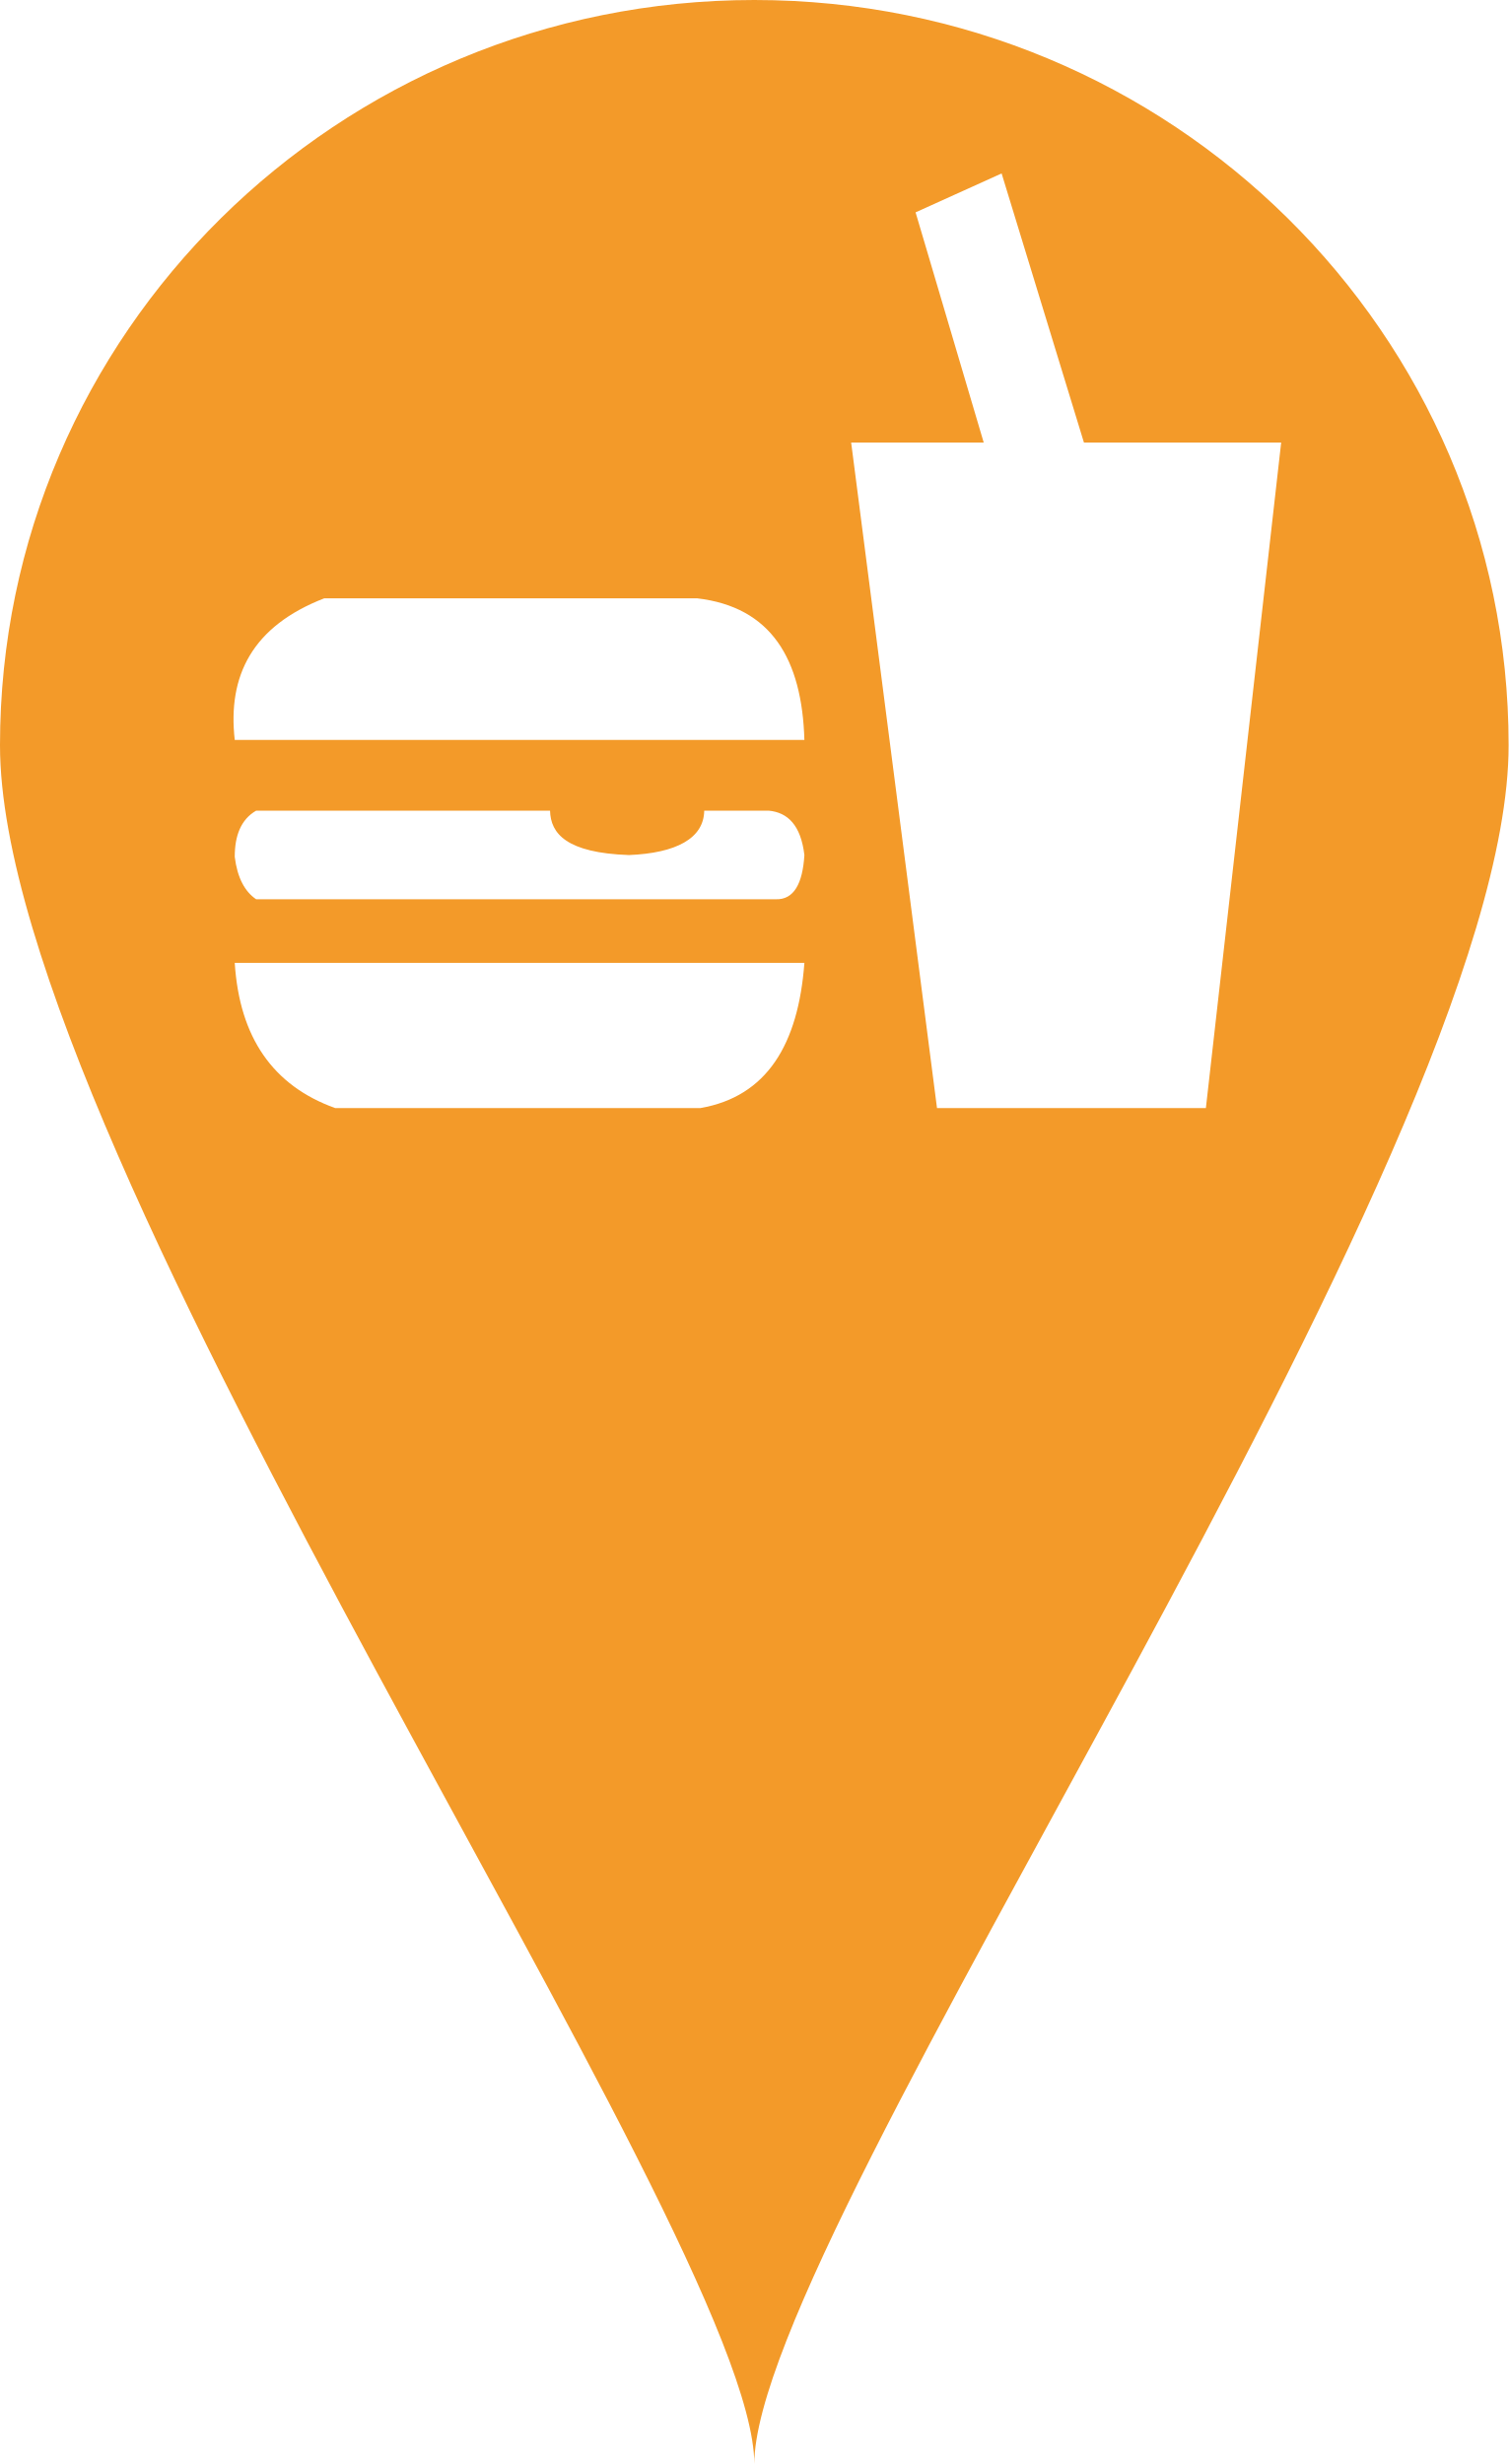
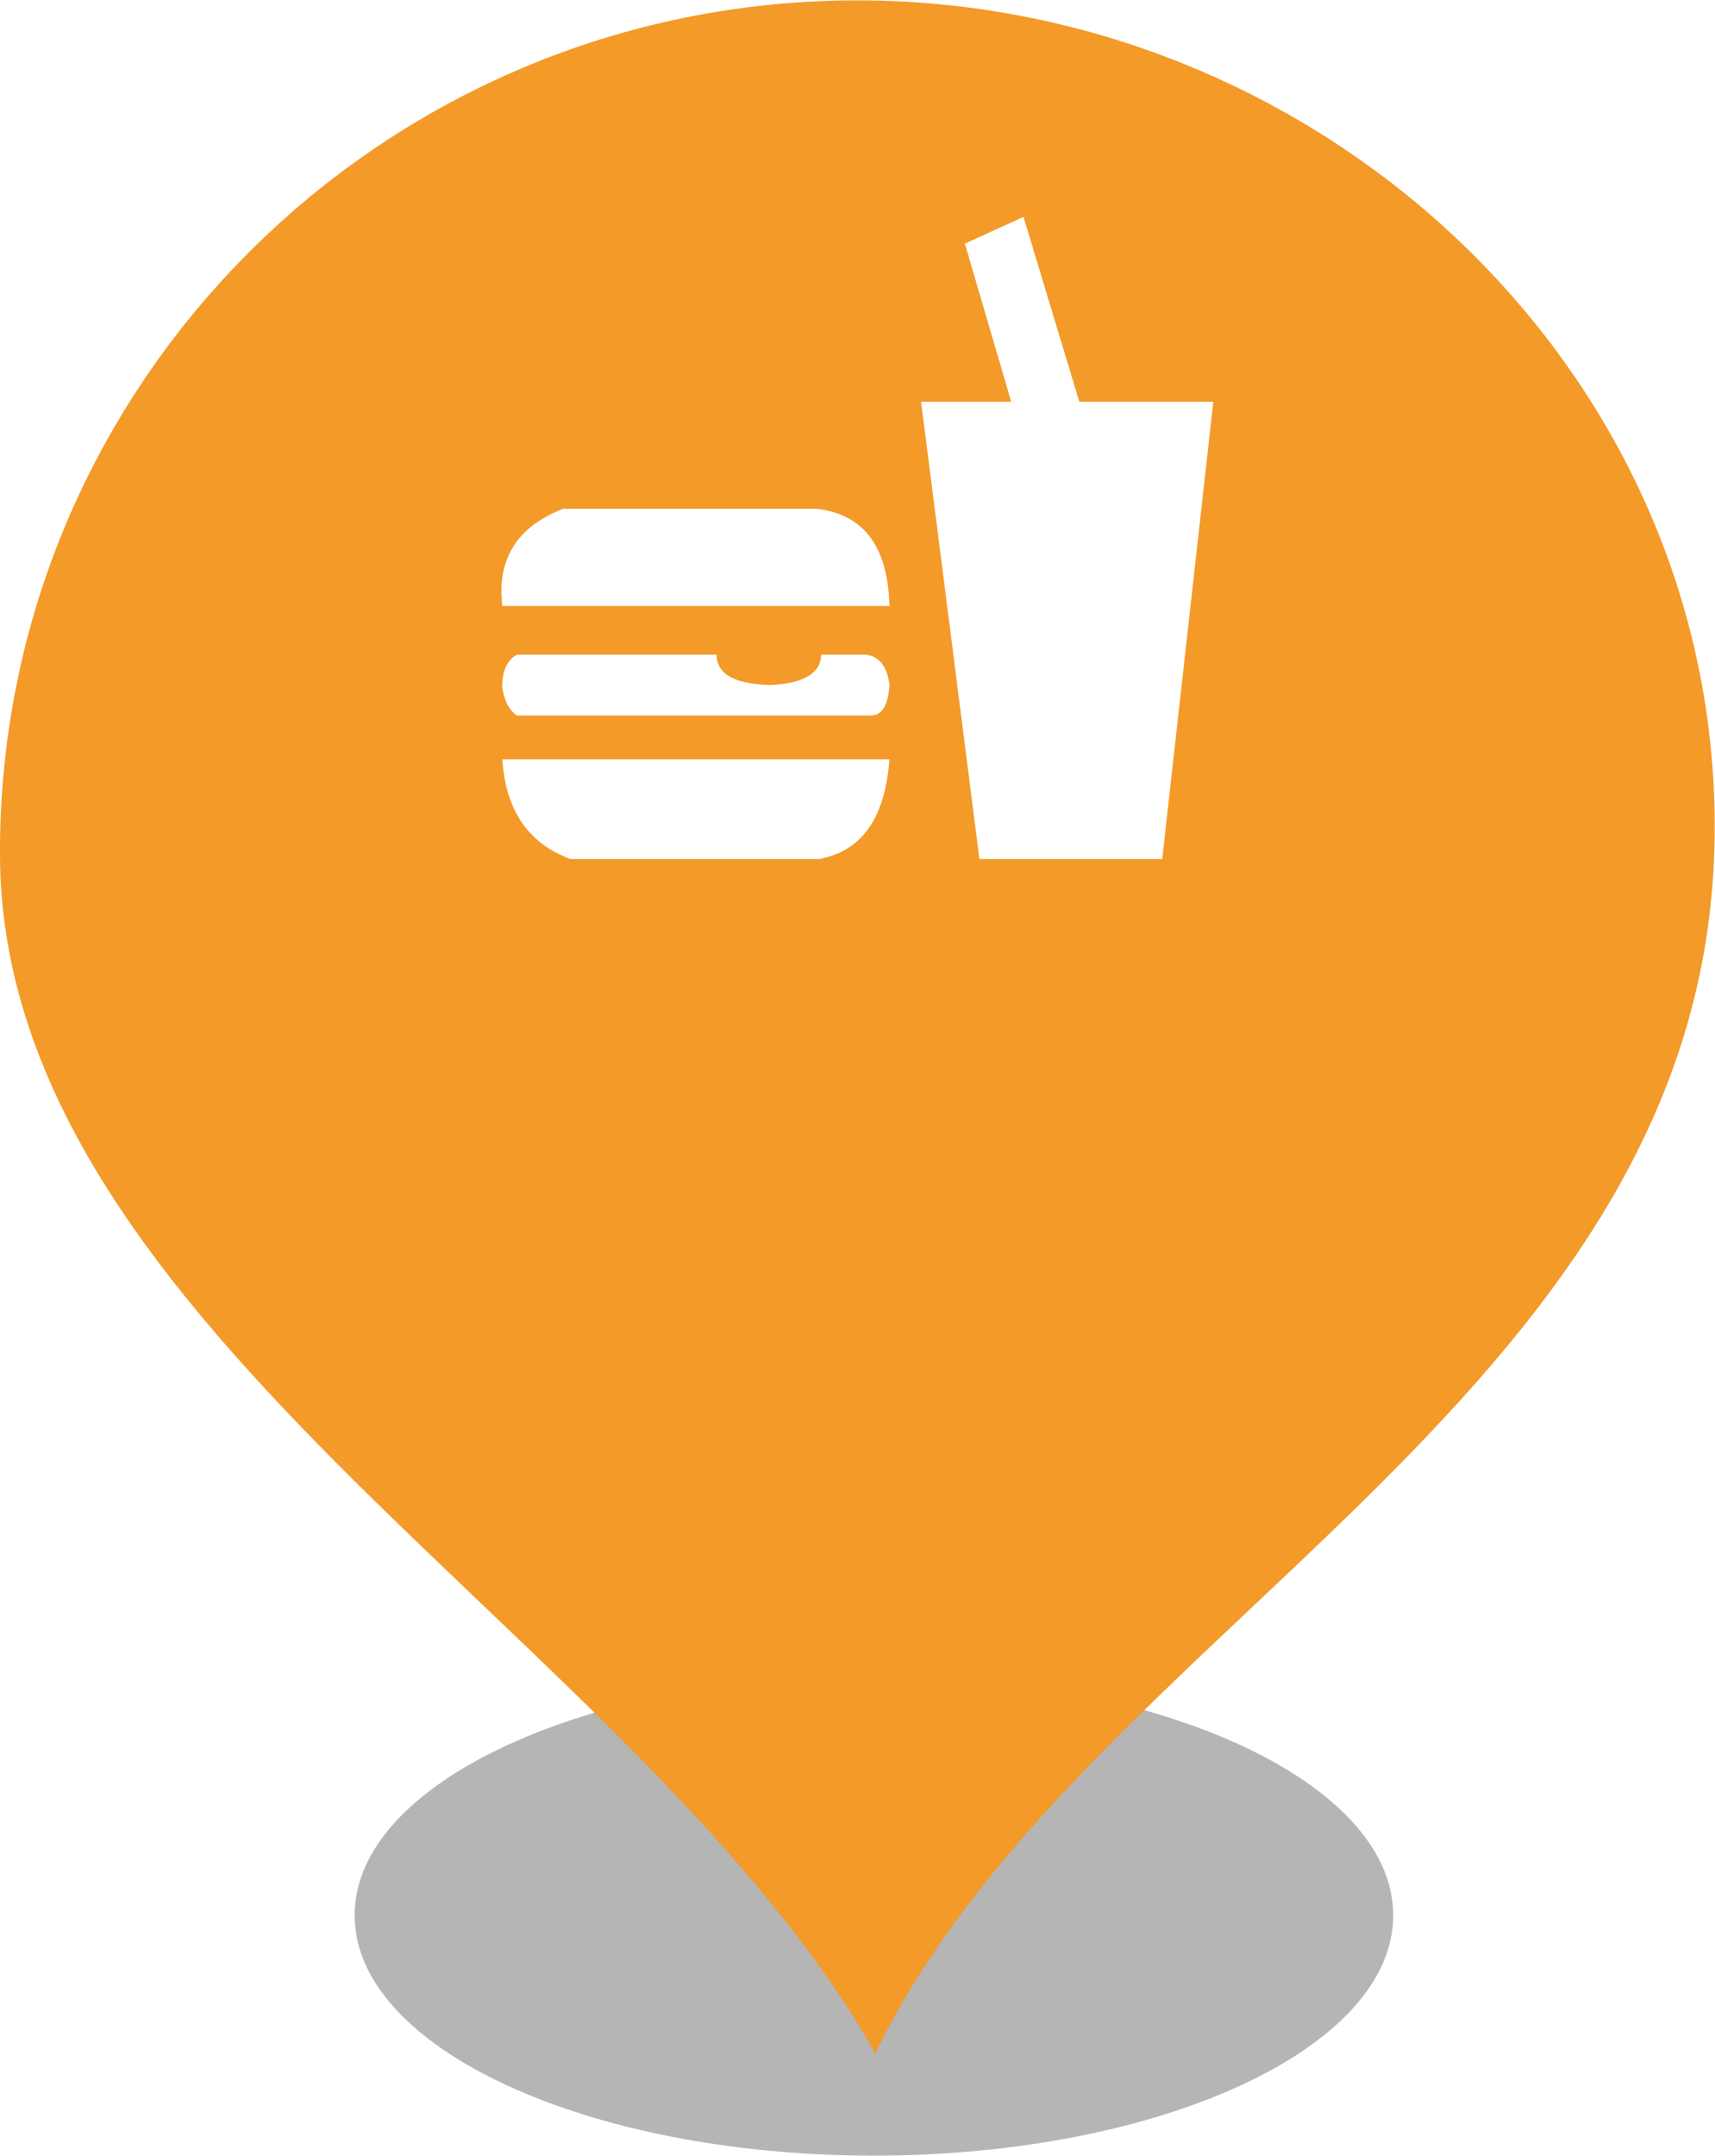
- <svg xmlns="http://www.w3.org/2000/svg" width="30pt" height="49pt" viewBox="0 0 30 49" version="1.1">
+ <svg xmlns="http://www.w3.org/2000/svg" width="35pt" height="44pt" viewBox="0 0 35 44" version="1.1">
  <g id="surface1">
-     <path style=" stroke:none;fill-rule:nonzero;fill:rgb(95.294%,60.392%,16.078%);fill-opacity:1;" d="M 30 14.82 C 30 23.004 15 44.352 15 49 C 15 44.426 0 23.004 0 14.82 C 0 6.633 6.715 0 15 0 C 23.285 0 30 6.633 30 14.82 Z M 30 14.82 " />
-     <path style=" stroke:none;fill-rule:nonzero;fill:rgb(100%,100%,100%);fill-opacity:1;" d="M 16.926 8.801 L 18.633 22.035 L 23.98 22.035 L 25.477 8.801 L 21.555 8.801 L 19.918 3.449 L 18.207 4.223 L 19.562 8.801 Z M 16.926 8.801 " />
-     <path style=" stroke:none;fill-rule:nonzero;fill:rgb(100%,100%,100%);fill-opacity:1;" d="M 4.668 14.715 L 15.996 14.715 C 15.949 13.109 15.34 12.07 13.859 11.898 L 6.449 11.898 C 5.016 12.453 4.523 13.438 4.668 14.715 Z M 4.668 14.715 " />
-     <path style=" stroke:none;fill-rule:nonzero;fill:rgb(100%,100%,100%);fill-opacity:1;" d="M 5.094 16.121 C 4.789 16.297 4.668 16.621 4.668 17.039 C 4.719 17.453 4.867 17.73 5.094 17.883 L 15.426 17.883 C 15.789 17.895 15.961 17.57 15.996 17.004 C 15.926 16.414 15.668 16.156 15.285 16.121 L 14.004 16.121 C 13.996 16.676 13.441 16.965 12.508 17.004 C 11.266 16.961 10.949 16.578 10.938 16.121 Z M 5.094 16.121 " />
-     <path style=" stroke:none;fill-rule:nonzero;fill:rgb(100%,100%,100%);fill-opacity:1;" d="M 4.668 19.148 C 4.762 20.629 5.426 21.59 6.664 22.035 L 13.93 22.035 C 15.25 21.805 15.875 20.77 15.996 19.148 Z M 4.668 19.148 " />
+     <path style=" stroke:none;fill-rule:nonzero;fill:rgb(70.98%,70.98%,71.373%);fill-opacity:1;" d="M 28.438 39.09 C 28.438 36.379 23.691 34.184 17.836 34.184 C 11.984 34.184 7.238 36.379 7.238 39.09 C 7.238 41.797 11.984 43.992 17.836 43.992 C 23.691 43.992 28.438 41.797 28.438 39.09 Z M 28.438 39.09 " />
+     <path style=" stroke:none;fill-rule:nonzero;fill:rgb(95.294%,60.392%,16.078%);fill-opacity:1;" d="M 34.988 17.477 C 34.574 28.551 21.996 33.348 17.867 41.91 C 13.125 33.496 0.051 27.145 0 17.477 C -0.051 7.828 7.832 0.008 17.496 0.008 C 27.156 0.008 35.352 7.836 34.988 17.477 Z M 34.988 17.477 " />
+     <path style=" stroke:none;fill-rule:nonzero;fill:rgb(100%,100%,100%);fill-opacity:1;" d="M 18.801 8.199 L 19.992 17.531 L 23.723 17.531 L 24.766 8.199 L 22.031 8.199 L 20.891 4.426 L 19.695 4.973 L 20.641 8.199 Z M 18.801 8.199 " />
+     <path style=" stroke:none;fill-rule:nonzero;fill:rgb(100%,100%,100%);fill-opacity:1;" d="M 10.254 12.367 L 18.156 12.367 C 18.125 11.238 17.699 10.504 16.668 10.383 L 11.496 10.383 C 10.492 10.773 10.148 11.469 10.254 12.367 Z M 10.254 12.367 " />
+     <path style=" stroke:none;fill-rule:nonzero;fill:rgb(100%,100%,100%);fill-opacity:1;" d="M 10.551 13.359 C 10.336 13.484 10.254 13.711 10.25 14.008 C 10.289 14.301 10.391 14.496 10.551 14.602 L 17.758 14.602 C 18.008 14.613 18.129 14.383 18.156 13.98 C 18.105 13.566 17.926 13.387 17.656 13.359 L 16.762 13.359 C 16.758 13.754 16.371 13.953 15.719 13.98 C 14.855 13.953 14.633 13.684 14.625 13.359 Z M 10.551 13.359 " />
+     <path style=" stroke:none;fill-rule:nonzero;fill:rgb(100%,100%,100%);fill-opacity:1;" d="M 10.254 15.496 C 10.32 16.539 10.785 17.215 11.645 17.531 L 16.715 17.531 C 17.633 17.367 18.07 16.637 18.156 15.496 Z M 10.254 15.496 " />
  </g>
</svg>
